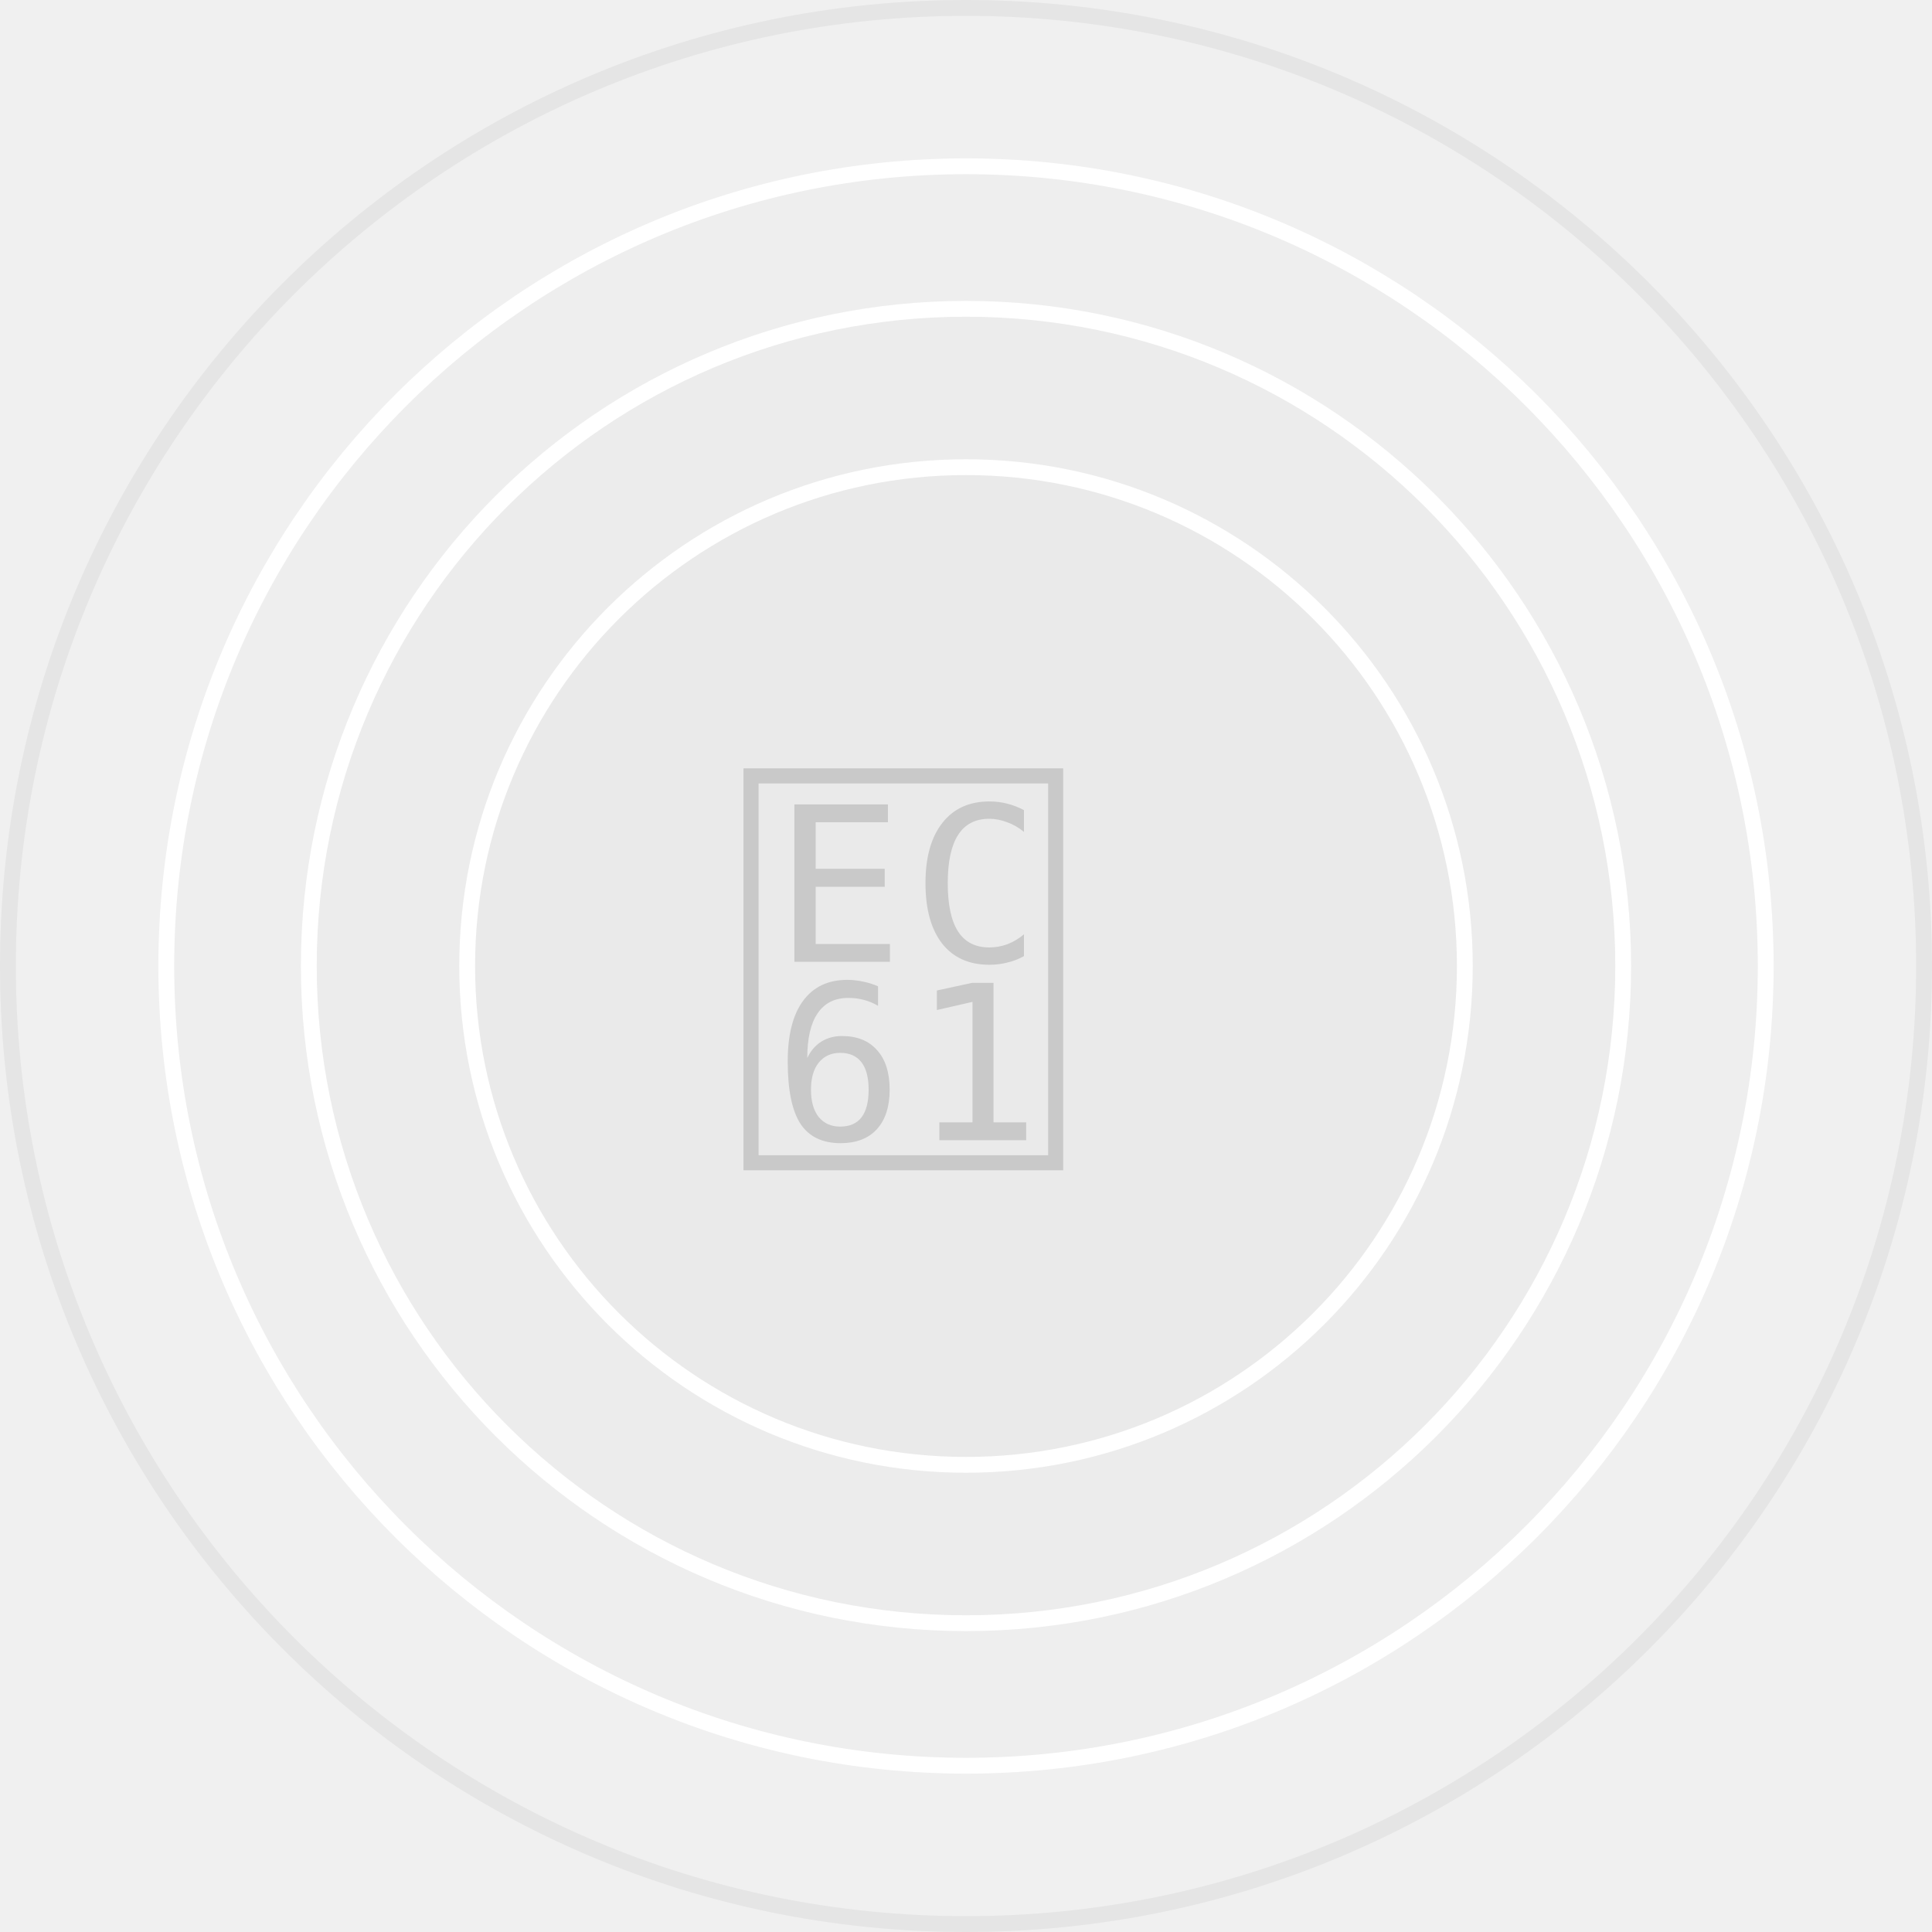
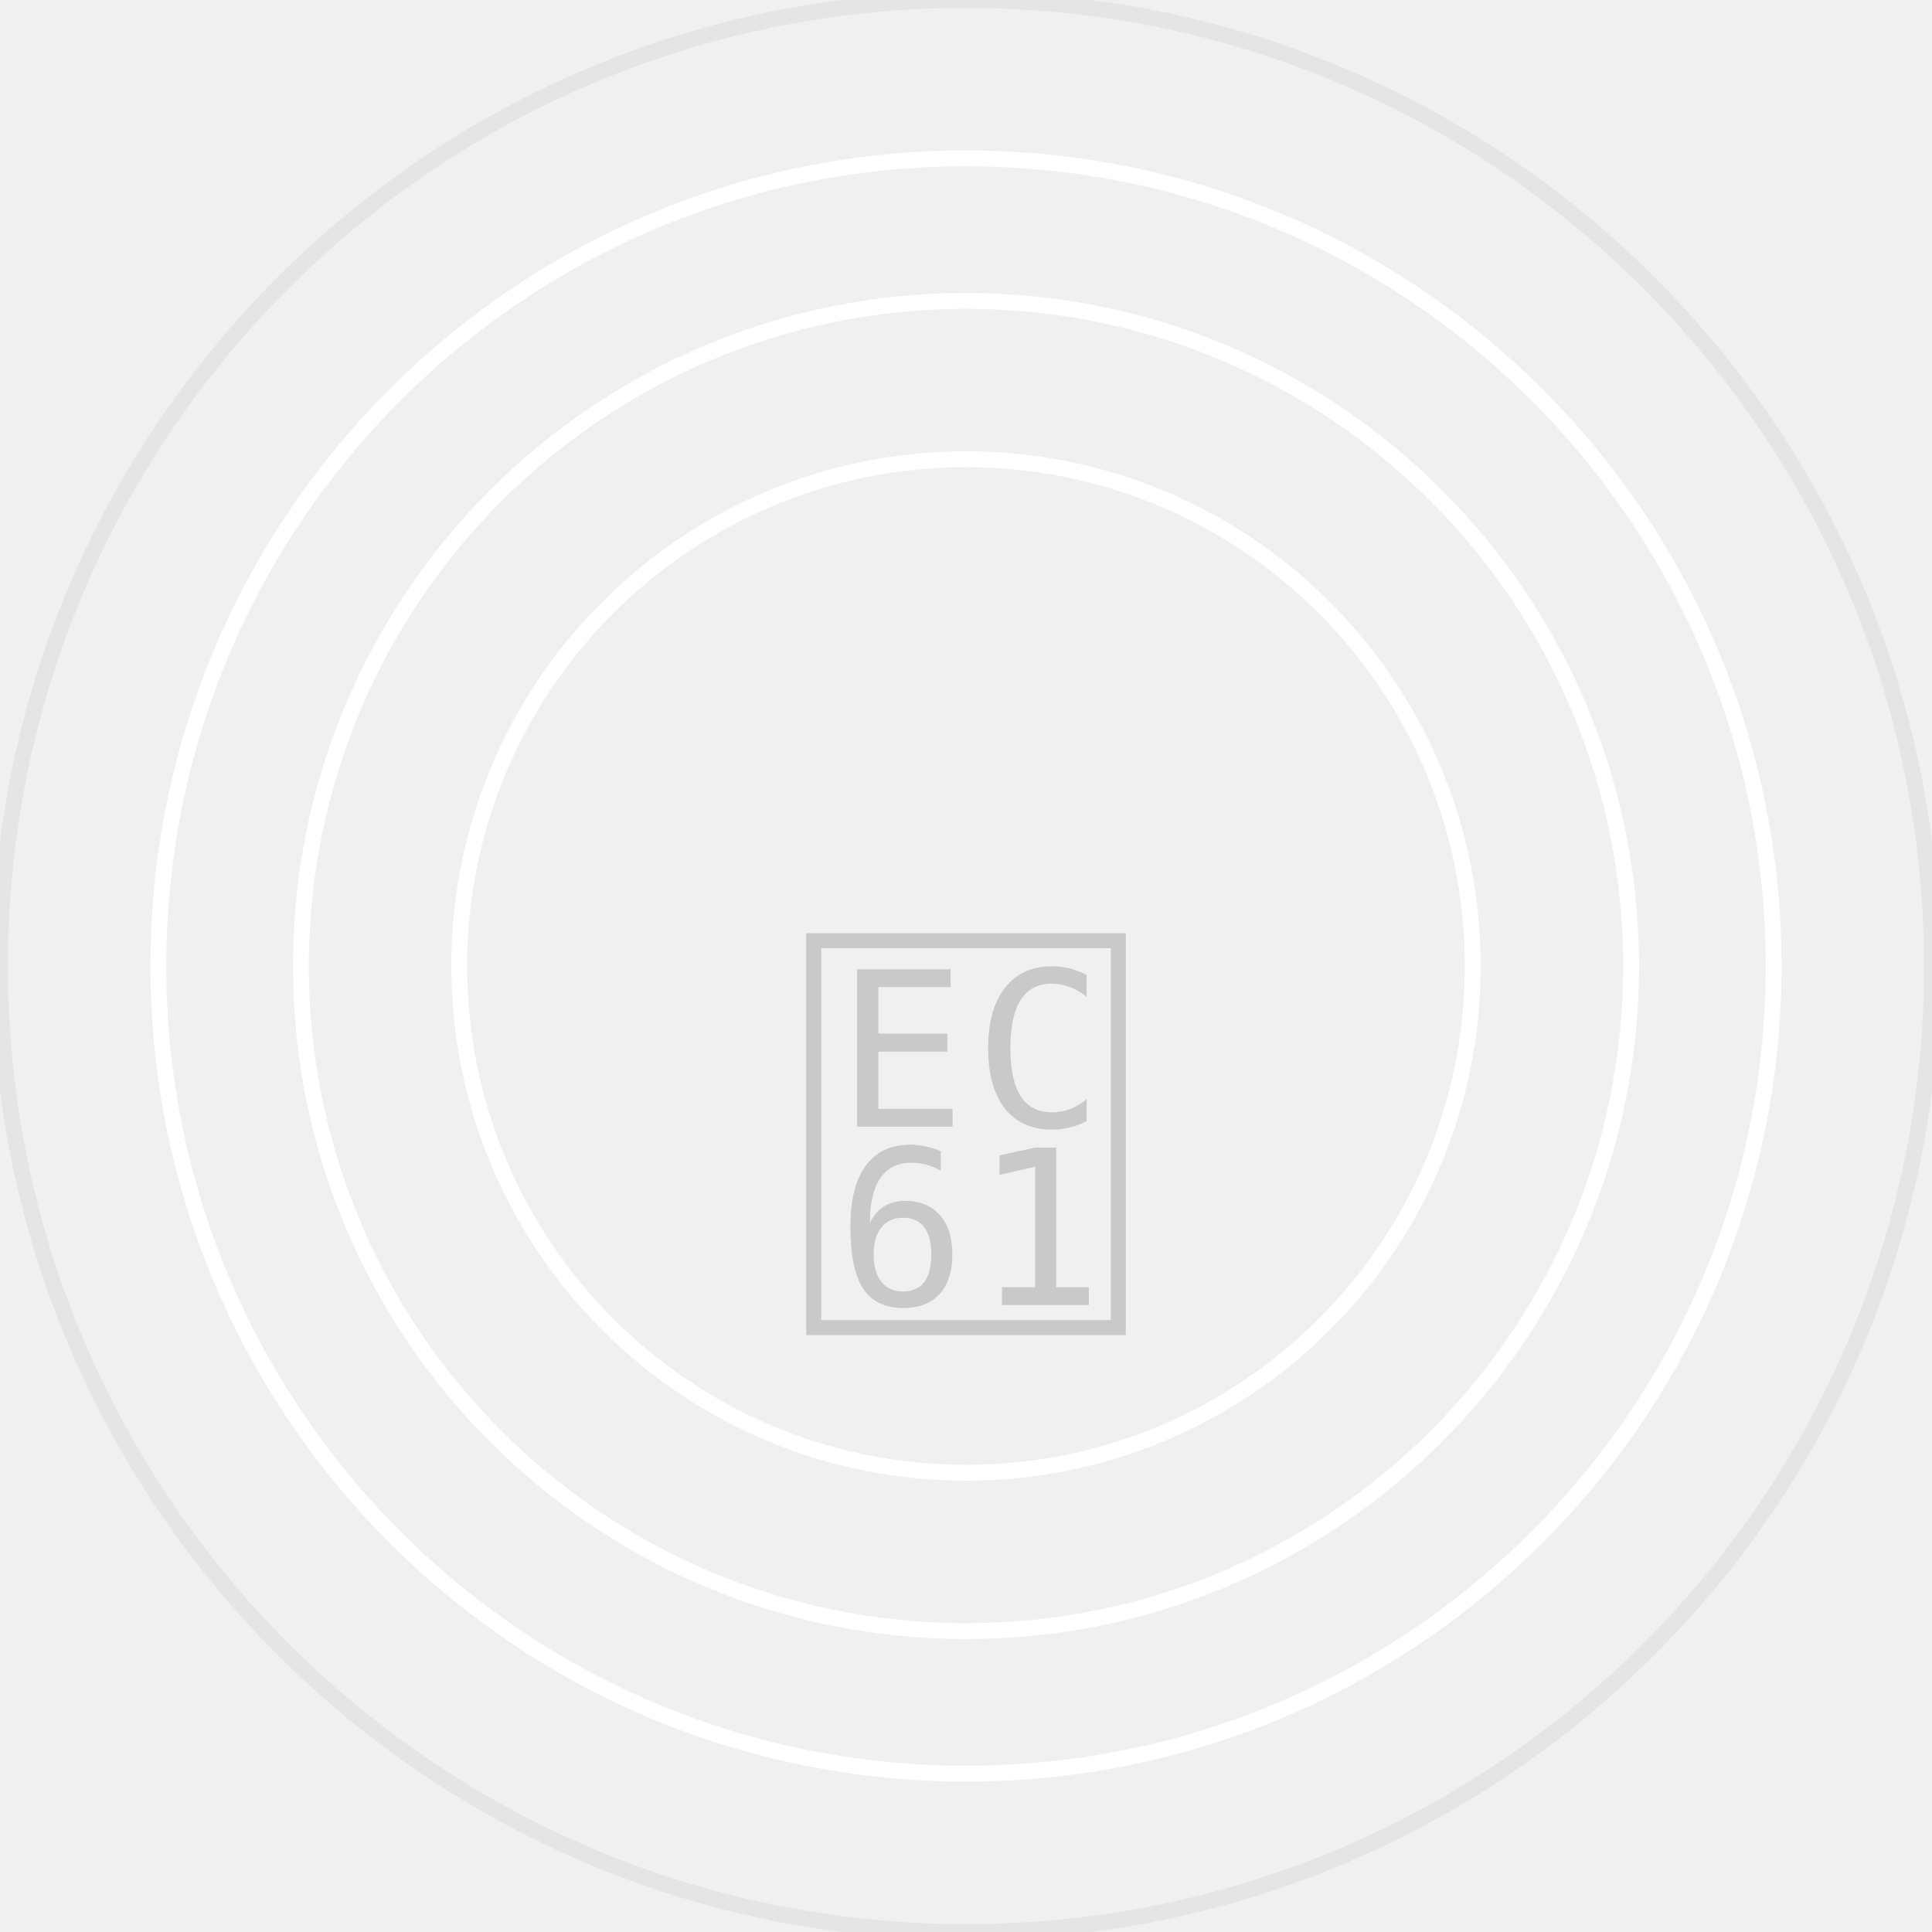
- <svg xmlns="http://www.w3.org/2000/svg" width="122" height="122" viewBox="0 0 122 122">
+ <svg xmlns="http://www.w3.org/2000/svg" width="80" height="80" viewBox="0 0 122 122">
  <g id="Group_35" data-name="Group 35" transform="translate(-719 -569)">
-     <g id="Rectangle_16" data-name="Rectangle 16" transform="translate(729 579)" fill="rgba(0,0,0,0.01)" stroke="#fff" strokeWidth="1">
-       <rect width="102" height="102" rx="51" stroke="none" />
-       <rect x="0.5" y="0.5" width="101" height="101" rx="50.5" fill="none" />
+     <g id="Rectangle_16" data-name="Rectangle 16" transform="translate(729 579)" fill="none" stroke="#fff" stroke-width="1">
+       <rect width="102" height="102" rx="51" />
    </g>
-     <g id="Rectangle_15" data-name="Rectangle 15" transform="translate(738 588)" fill="rgba(0,0,0,0.01)" stroke="#fff" strokeWidth="1">
-       <rect width="84" height="84" rx="42" stroke="none" />
-       <rect x="0.5" y="0.5" width="83" height="83" rx="41.5" fill="none" />
+     <g id="Rectangle_15" data-name="Rectangle 15" transform="translate(738 588)" fill="none" stroke="#fff" stroke-width="1">
+       <rect width="84" height="84" rx="42" />
    </g>
-     <g id="Rectangle_14" data-name="Rectangle 14" transform="translate(748 598)" fill="rgba(0,0,0,0.01)" stroke="#fff" strokeWidth="1">
-       <rect width="64" height="64" rx="32" stroke="none" />
-       <rect x="0.5" y="0.5" width="63" height="63" rx="31.5" fill="none" />
+     <g id="Rectangle_14" data-name="Rectangle 14" transform="translate(748 598)" fill="none" stroke="#fff" stroke-width="1">
+       <rect width="64" height="64" rx="32" />
    </g>
-     <g id="Rectangle_17" data-name="Rectangle 17" transform="translate(719 569)" fill="none" stroke="rgba(0,0,0,0.05)" strokeWidth="1">
-       <rect width="122" height="122" rx="61" stroke="none" />
-       <rect x="0.5" y="0.5" width="121" height="121" rx="60.5" fill="none" />
+     <g id="Rectangle_17" data-name="Rectangle 17" transform="translate(719 569)" fill="none" stroke="rgba(0,0,0,0.05)" stroke-width="1">
+       <rect width="122" height="122" rx="61" />
    </g>
-     <text id="_" data-name="" transform="translate(780 641)" fill="#c9c9c9" font-size="30" font-family="unicons">
-       <tspan x="-15" y="0"></tspan>
+     <text id="icon" transform="translate(780 641)" fill="#c9c9c9" font-size="30" font-family="unicons" text-anchor="middle" dominant-baseline="middle">
+       <tspan></tspan>
    </text>
  </g>
</svg>
